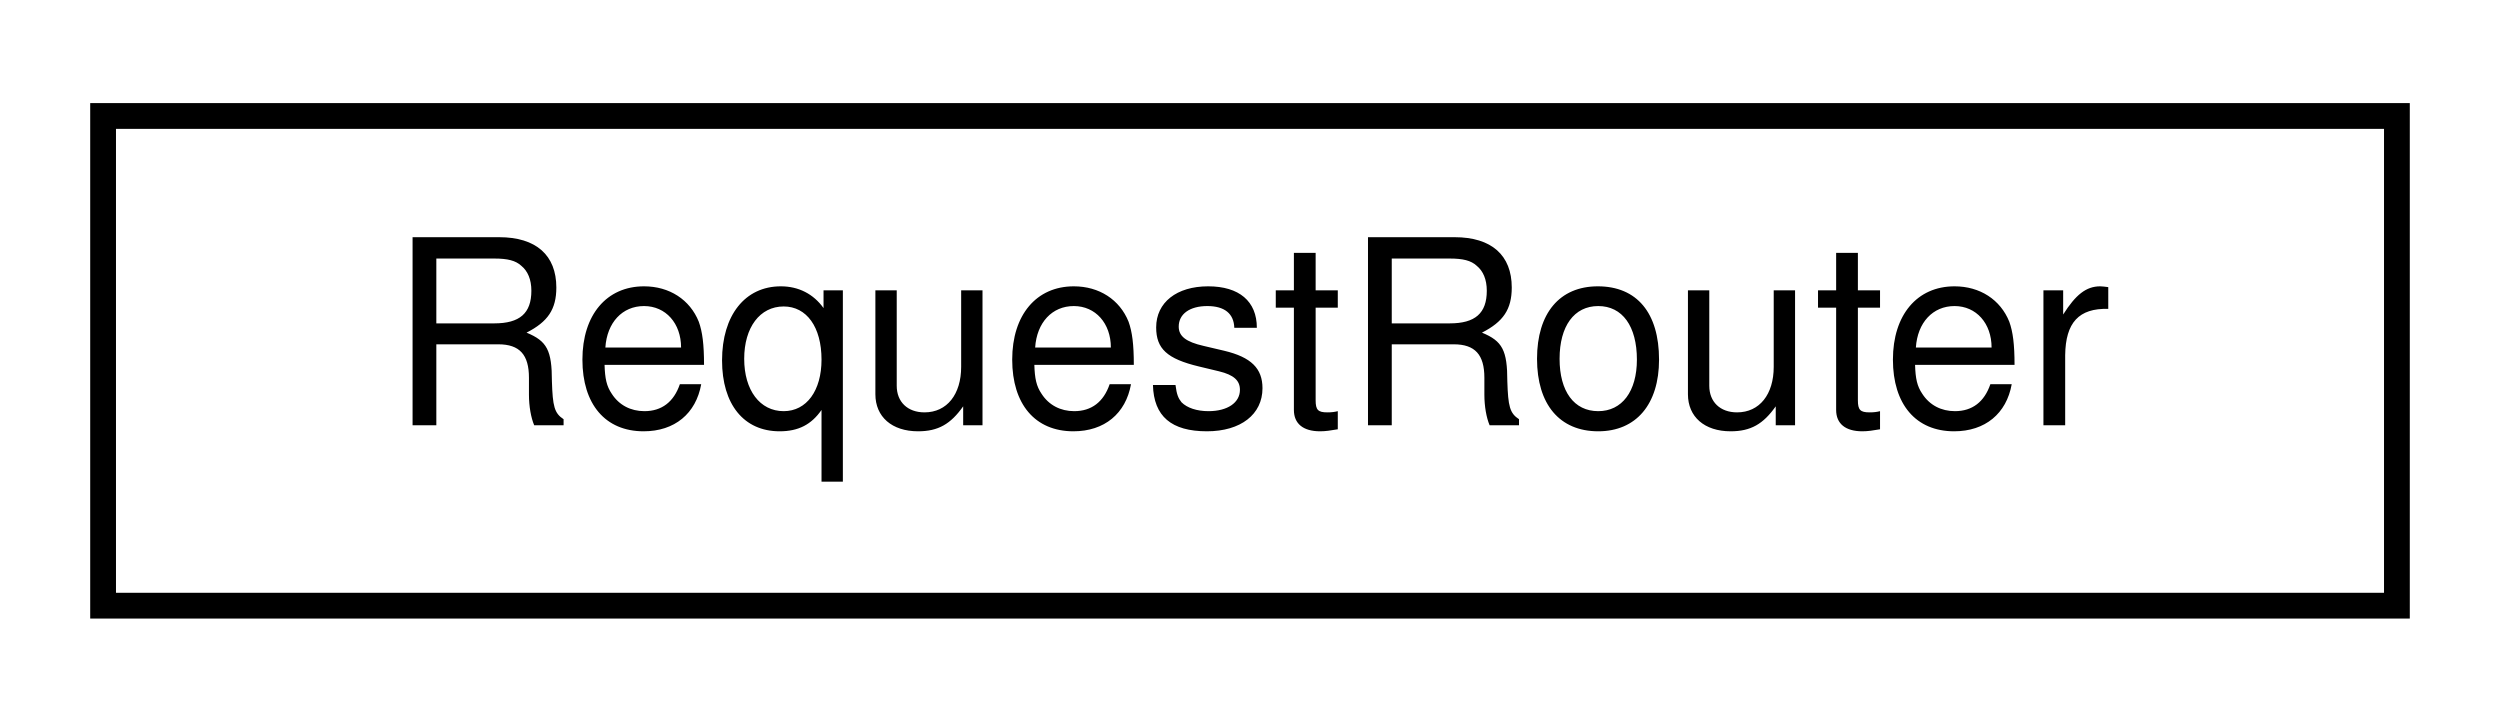
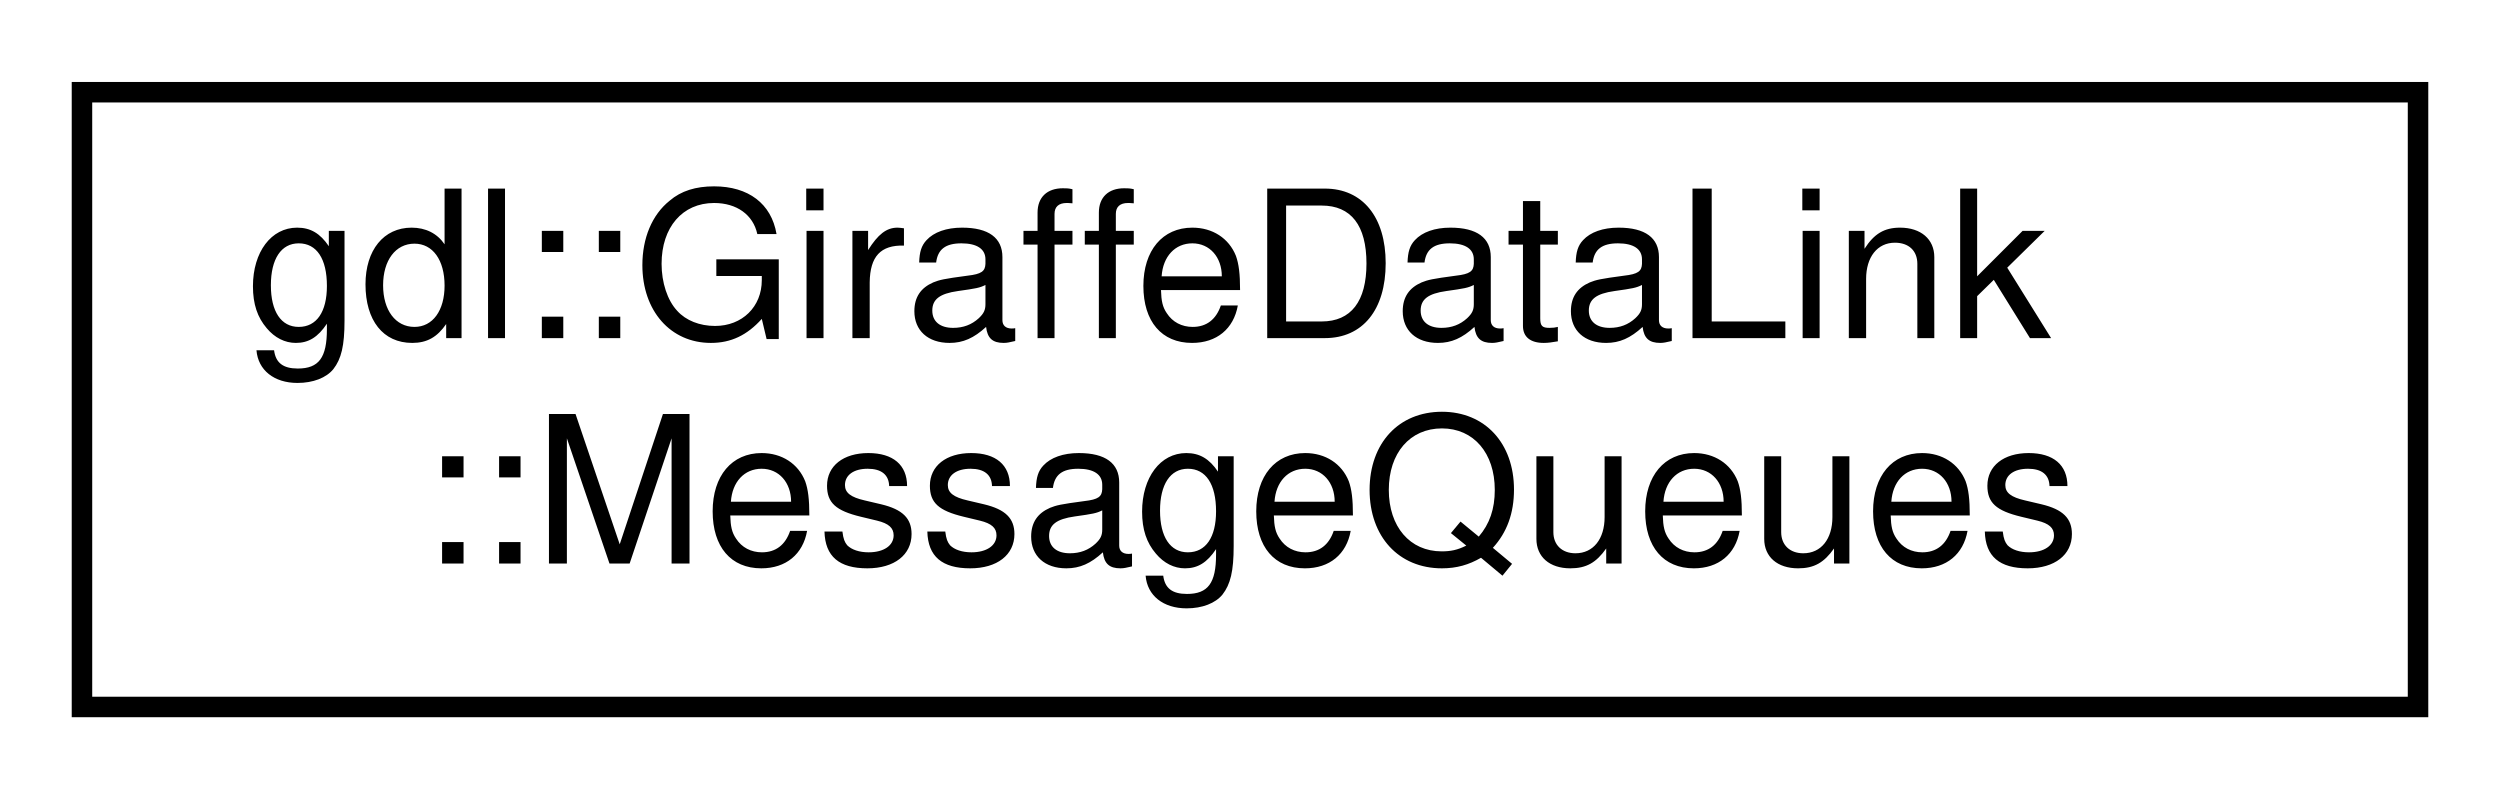
- <svg xmlns="http://www.w3.org/2000/svg" xmlns:xlink="http://www.w3.org/1999/xlink" width="97pt" height="28pt" viewBox="0.00 0.00 97.00 28.00">
-   <g id="graph0" class="graph" transform="scale(1 1) rotate(0) translate(4 24)">
+ <svg xmlns="http://www.w3.org/2000/svg" xmlns:xlink="http://www.w3.org/1999/xlink" width="122pt" height="39pt" viewBox="0.00 0.00 122.00 39.00">
+   <g id="graph0" class="graph" transform="scale(1 1) rotate(0) translate(4 35)">
    <g id="node1" class="node">
      <g id="a_node1">
-         <a xlink:href="classRequestRouter.html" target="_top" xlink:title=" ">
-           <polygon fill="none" stroke="black" points="0,-0.5 0,-19.5 89,-19.5 89,-0.5 0,-0.5" />
-           <text text-anchor="middle" x="44.5" y="-7.5" font-family="Helvetica,sans-Serif" font-size="10.00">RequestRouter</text>
+         <a xlink:href="structgdl_1_1GiraffeDataLink_1_1MessageQueues.html" target="_top" xlink:title=" ">
+           <polygon fill="none" stroke="black" points="0,-0.5 0,-30.5 114,-30.5 114,-0.5 0,-0.5" />
+           <text text-anchor="start" x="8" y="-18.5" font-family="Helvetica,sans-Serif" font-size="10.00">gdl::GiraffeDataLink</text>
+           <text text-anchor="middle" x="57" y="-7.5" font-family="Helvetica,sans-Serif" font-size="10.00">::MessageQueues</text>
        </a>
      </g>
    </g>
  </g>
</svg>
